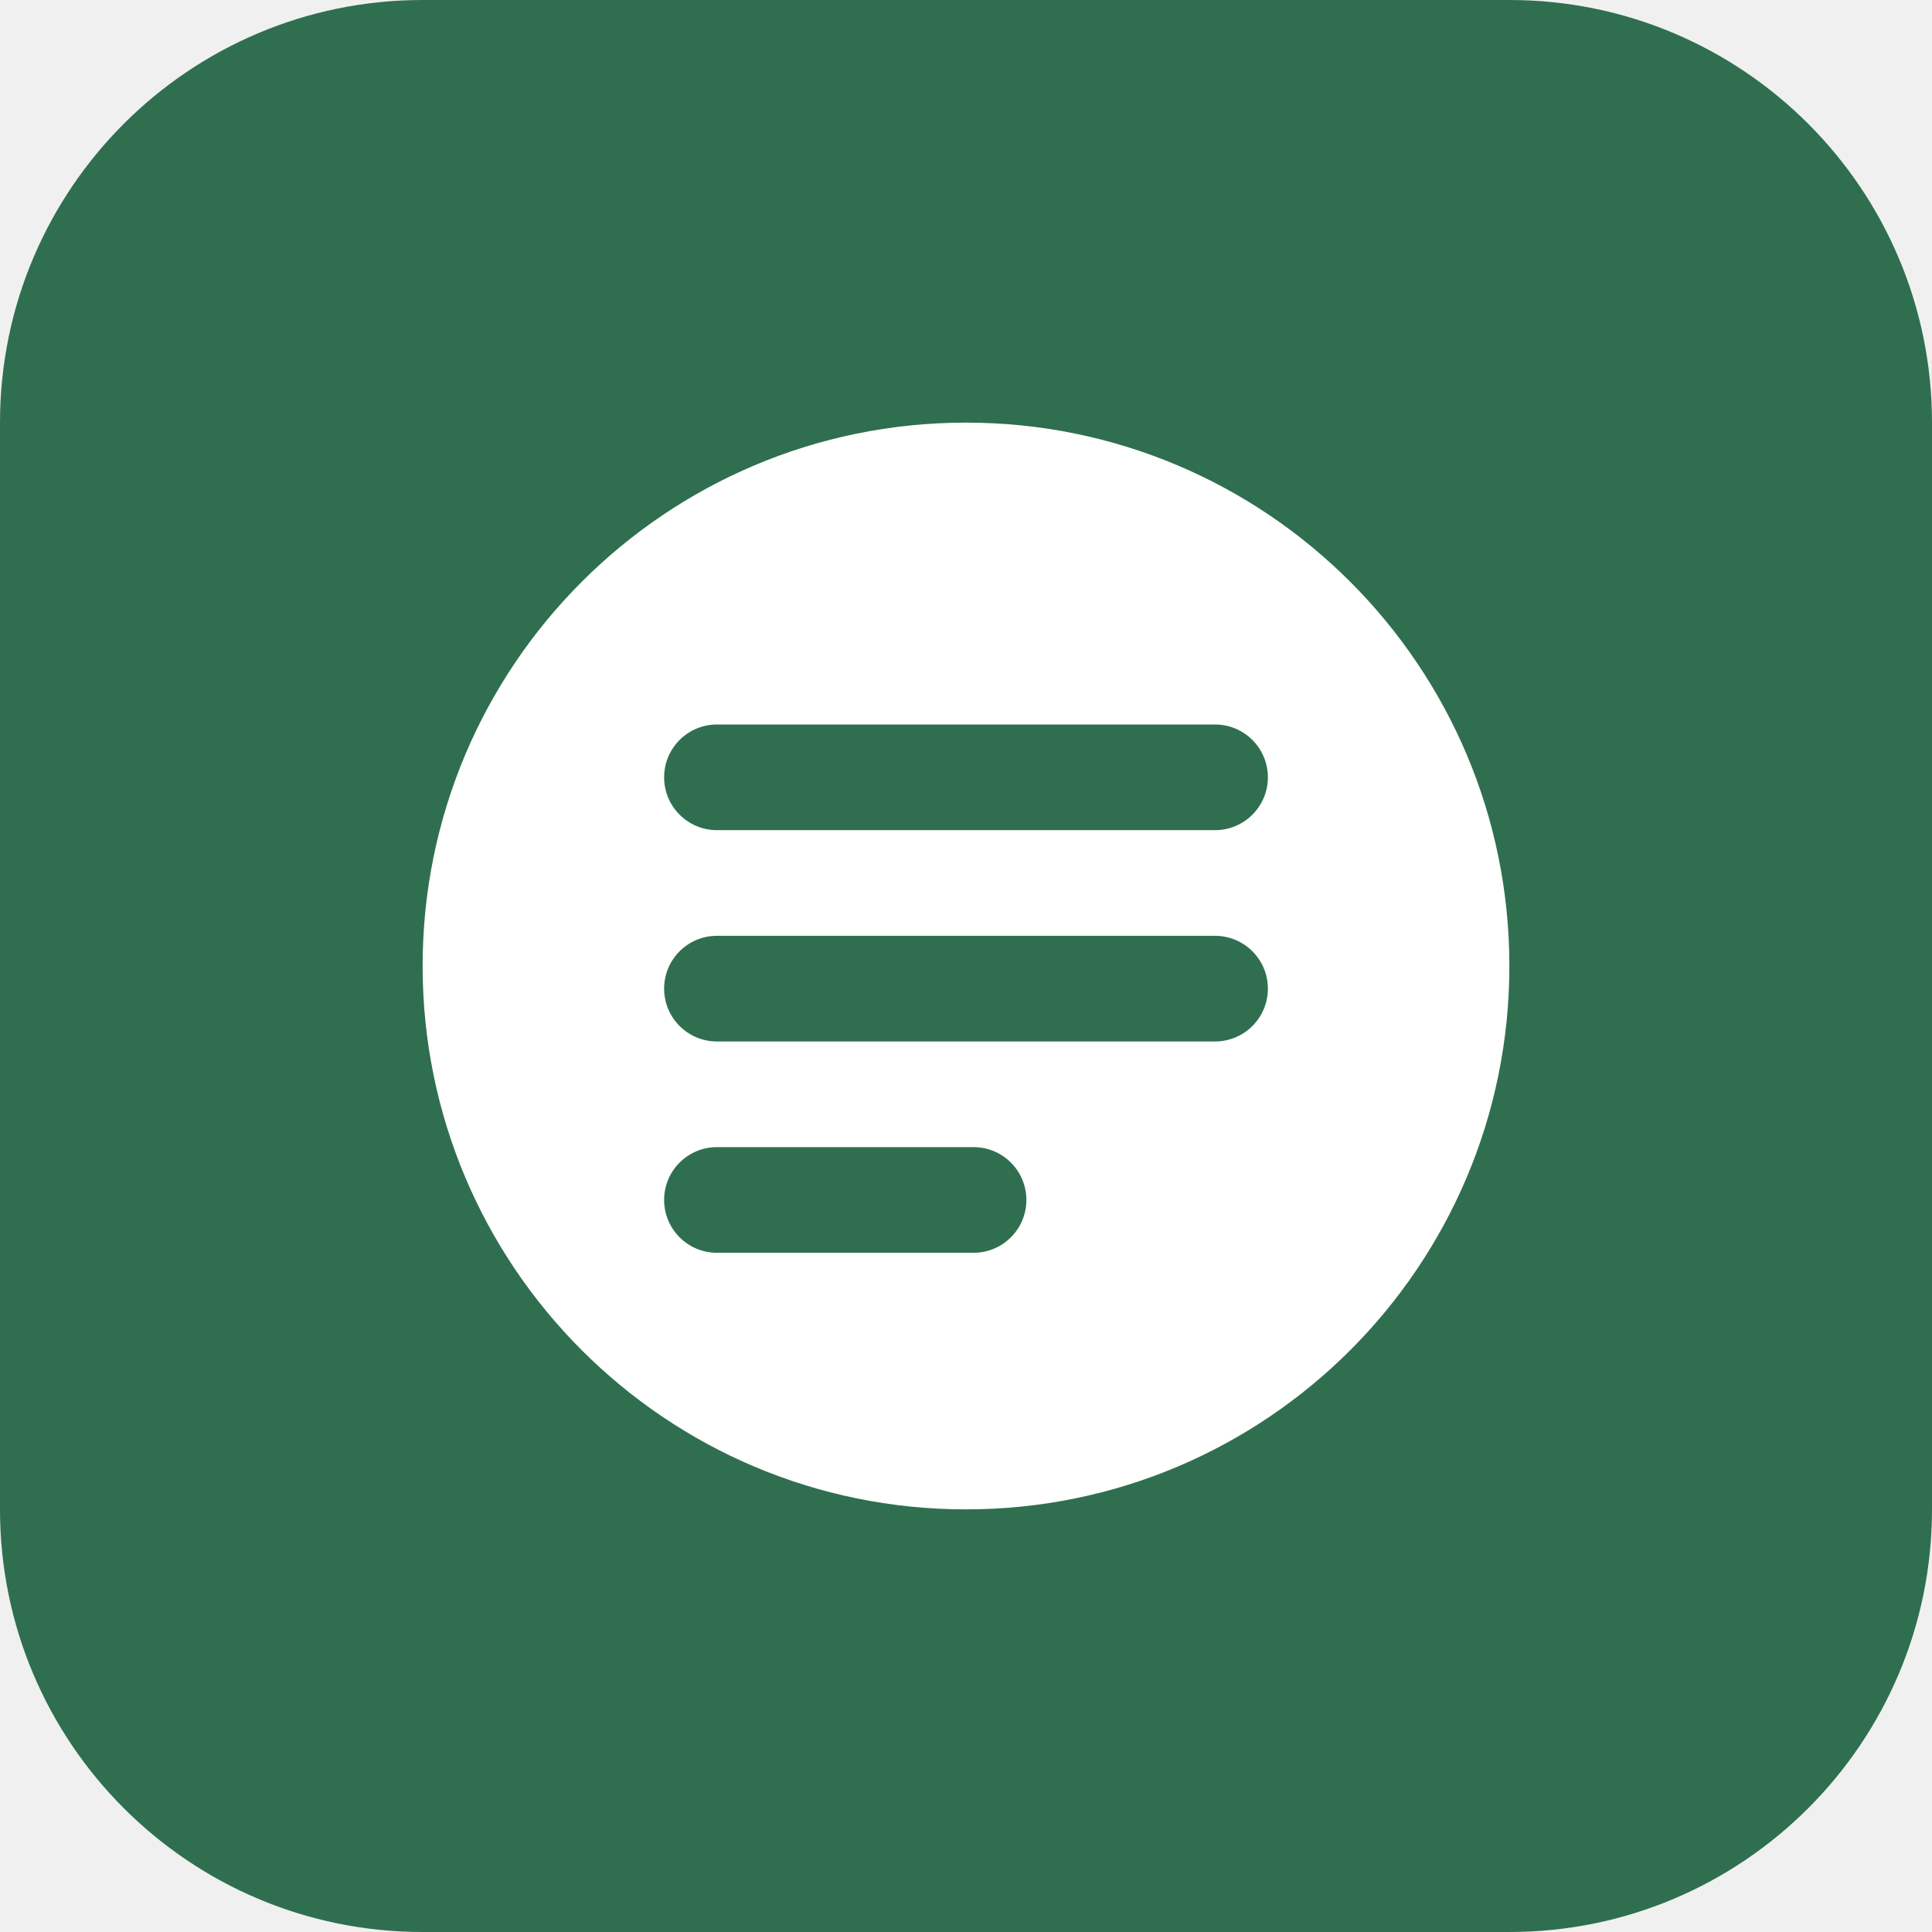
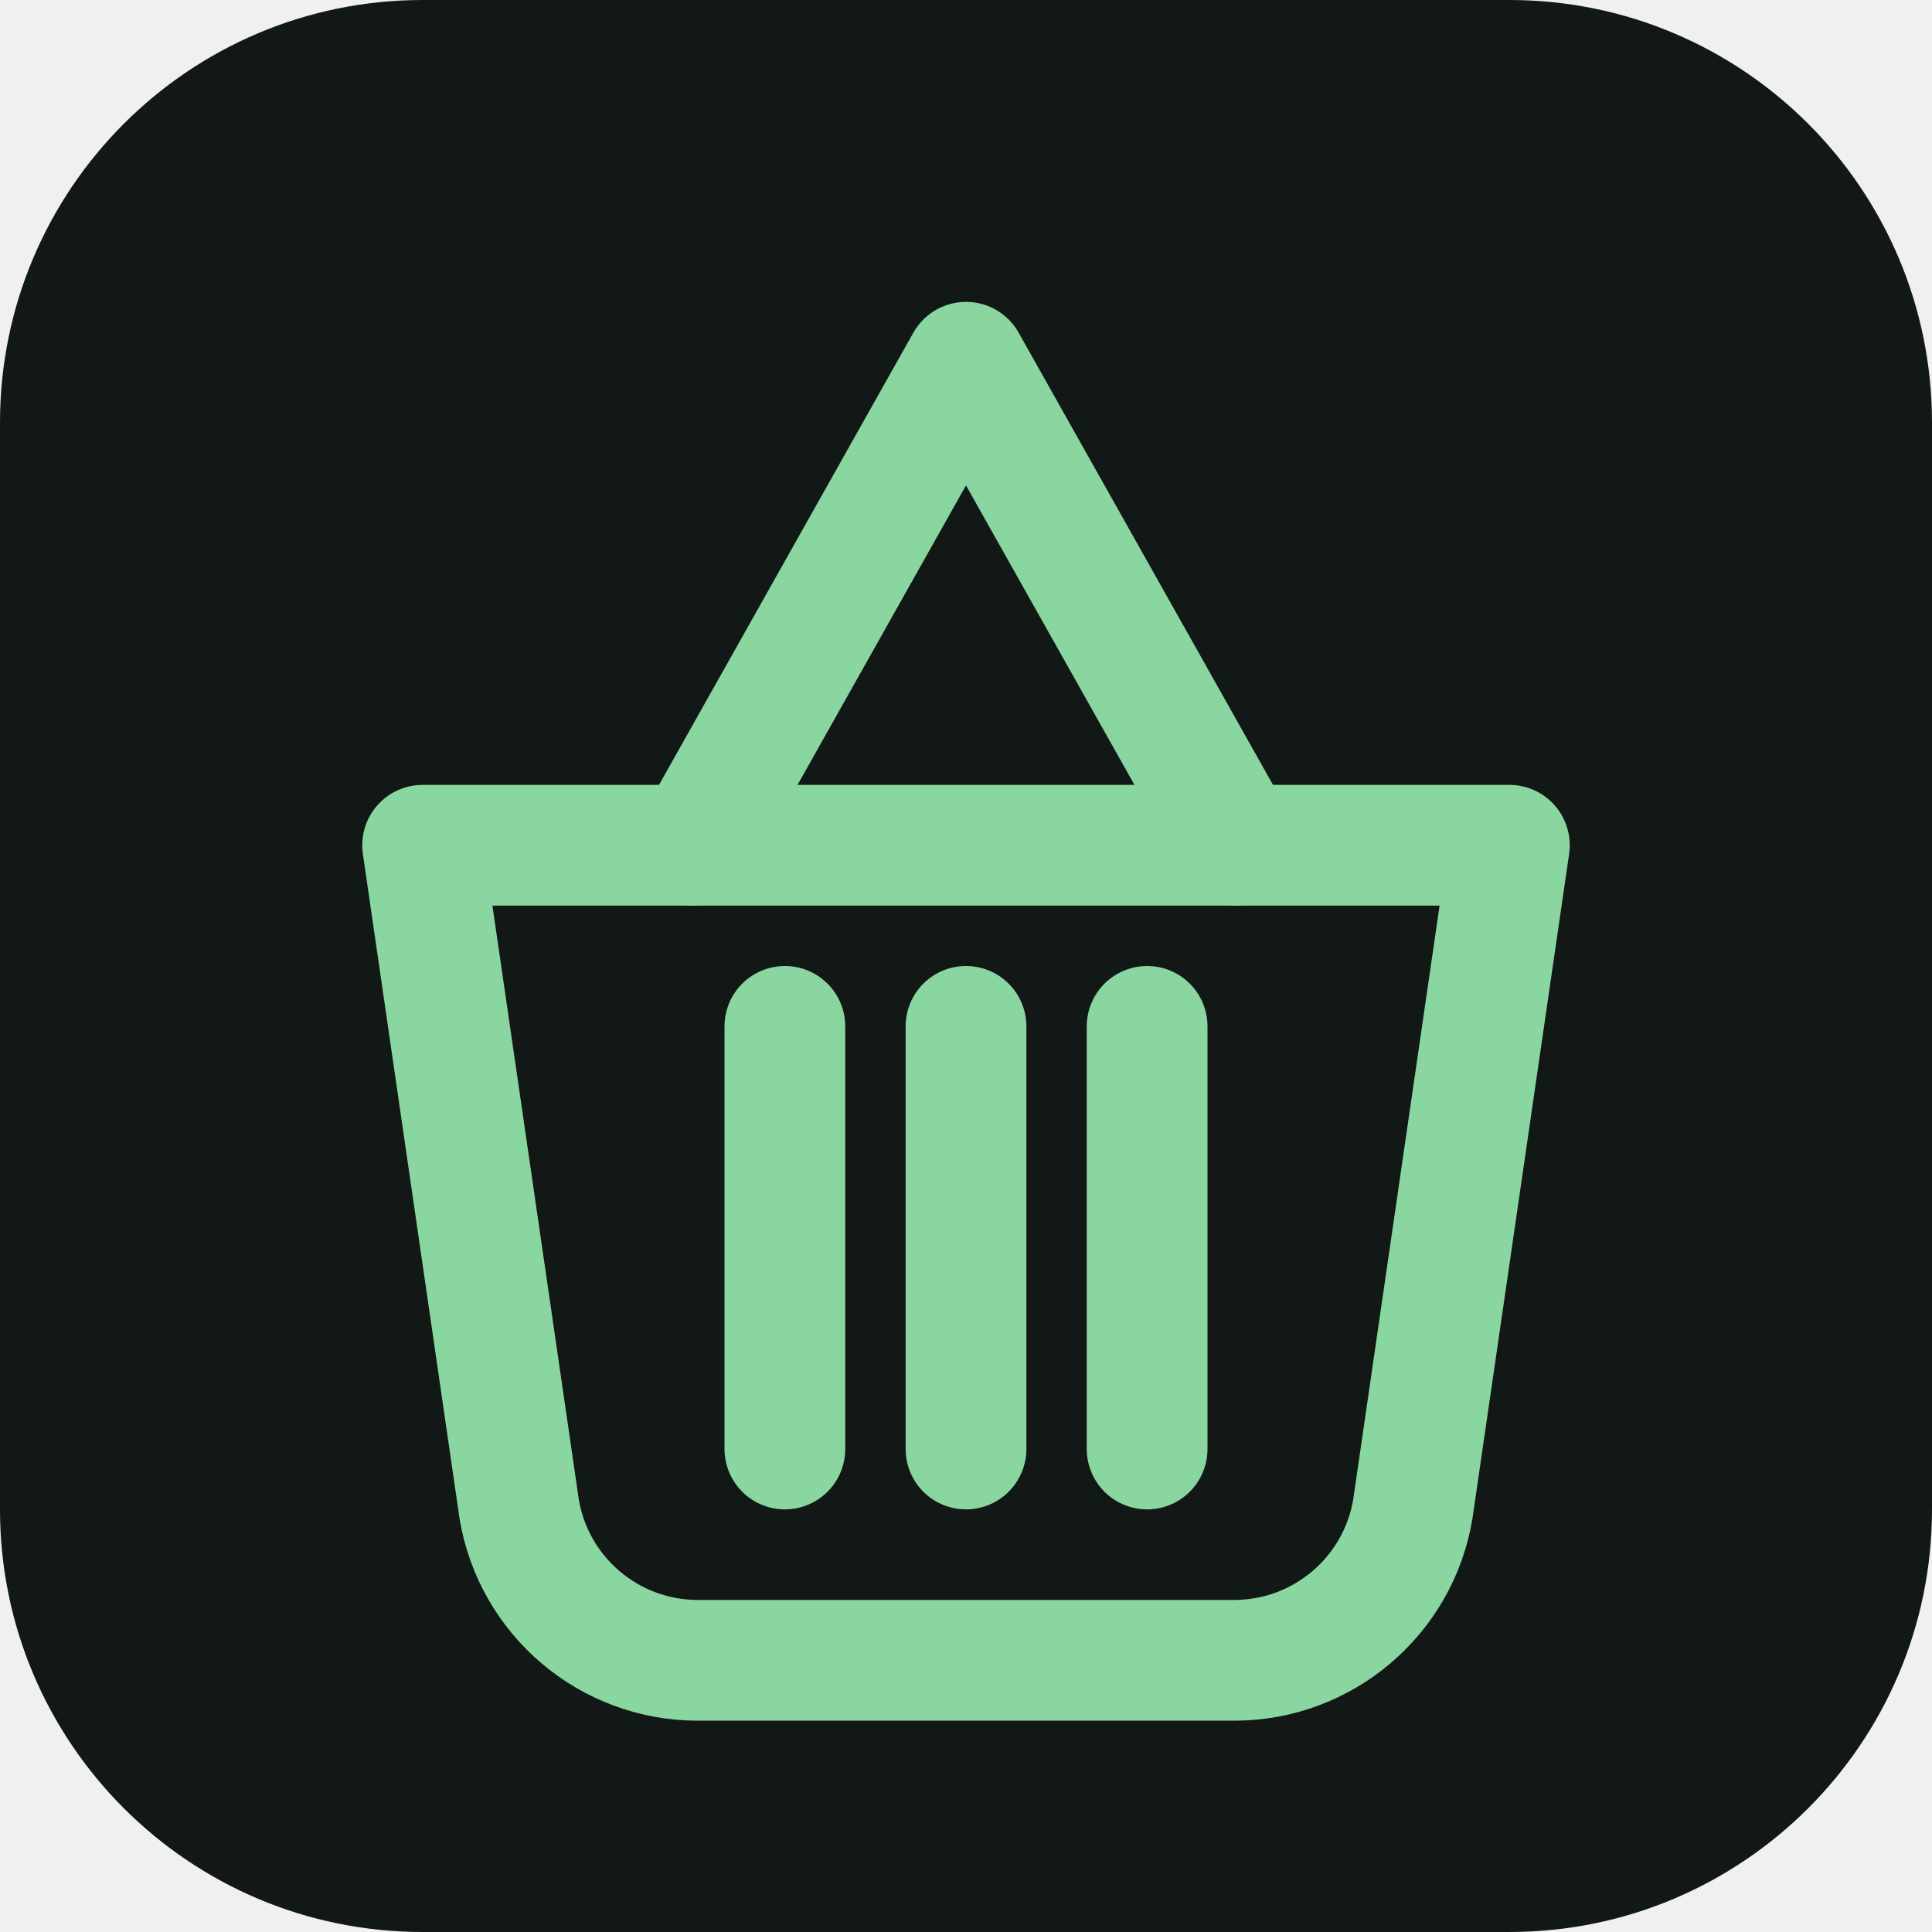
<svg xmlns="http://www.w3.org/2000/svg" viewBox="0 0 64 64">
-   <rect width="64" height="64" rx="14" fill="#2f6f4f" />
-   <circle cx="32" cy="32" r="18" fill="#ffffff" />
-   <rect x="22" y="24" width="20" height="3.5" rx="1.75" fill="#2f6f4f" />
-   <rect x="22" y="31" width="20" height="3.5" rx="1.75" fill="#2f6f4f" />
-   <rect x="22" y="38" width="12" height="3.5" rx="1.75" fill="#2f6f4f" />
+   <rect width="64" height="64" rx="14" fill="#121815" />
+   <g fill="none" stroke="#8ad6a0" stroke-width="4" stroke-linecap="round" stroke-linejoin="round">
+     <path d="M14 28h36l-3.2 22a6 6 0 0 1-5.9 5H23.1a6 6 0 0 1-5.9-5L14 28Z" />
+     <path d="M23 28 32 12l9 16" />
+     <path d="M26 34v14M32 34v14M38 34v14" />
+   </g>
</svg>
